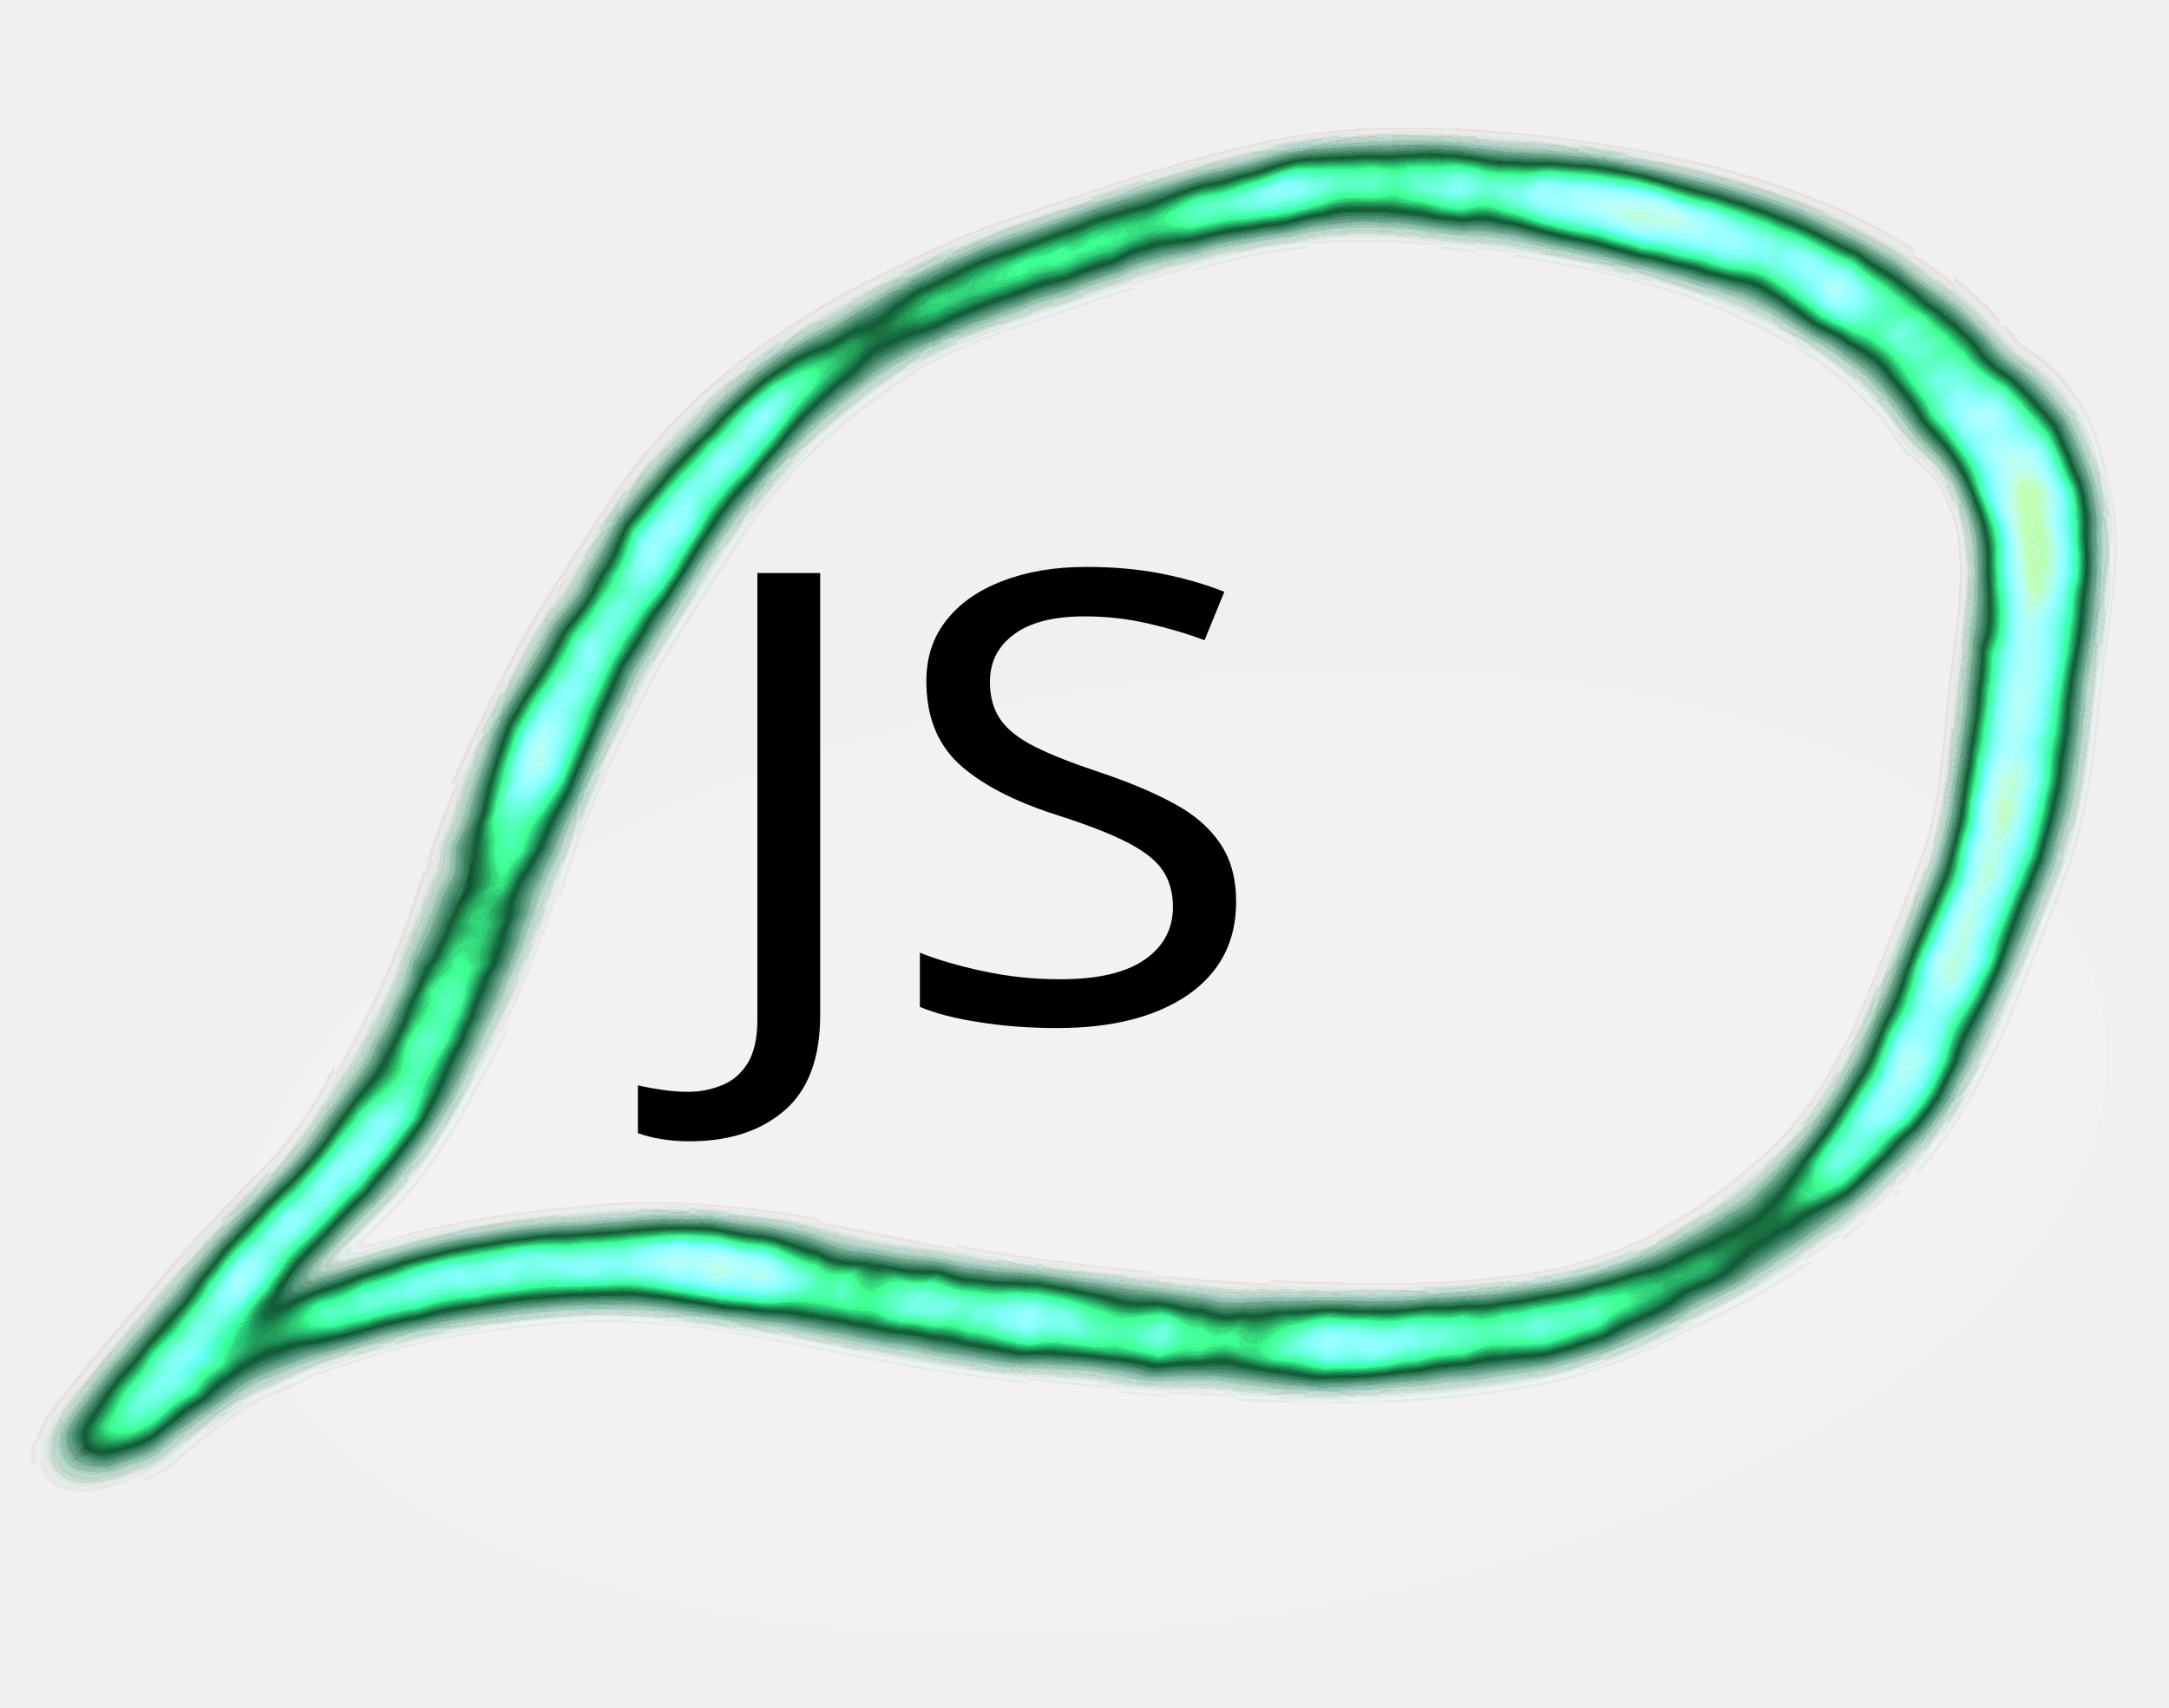
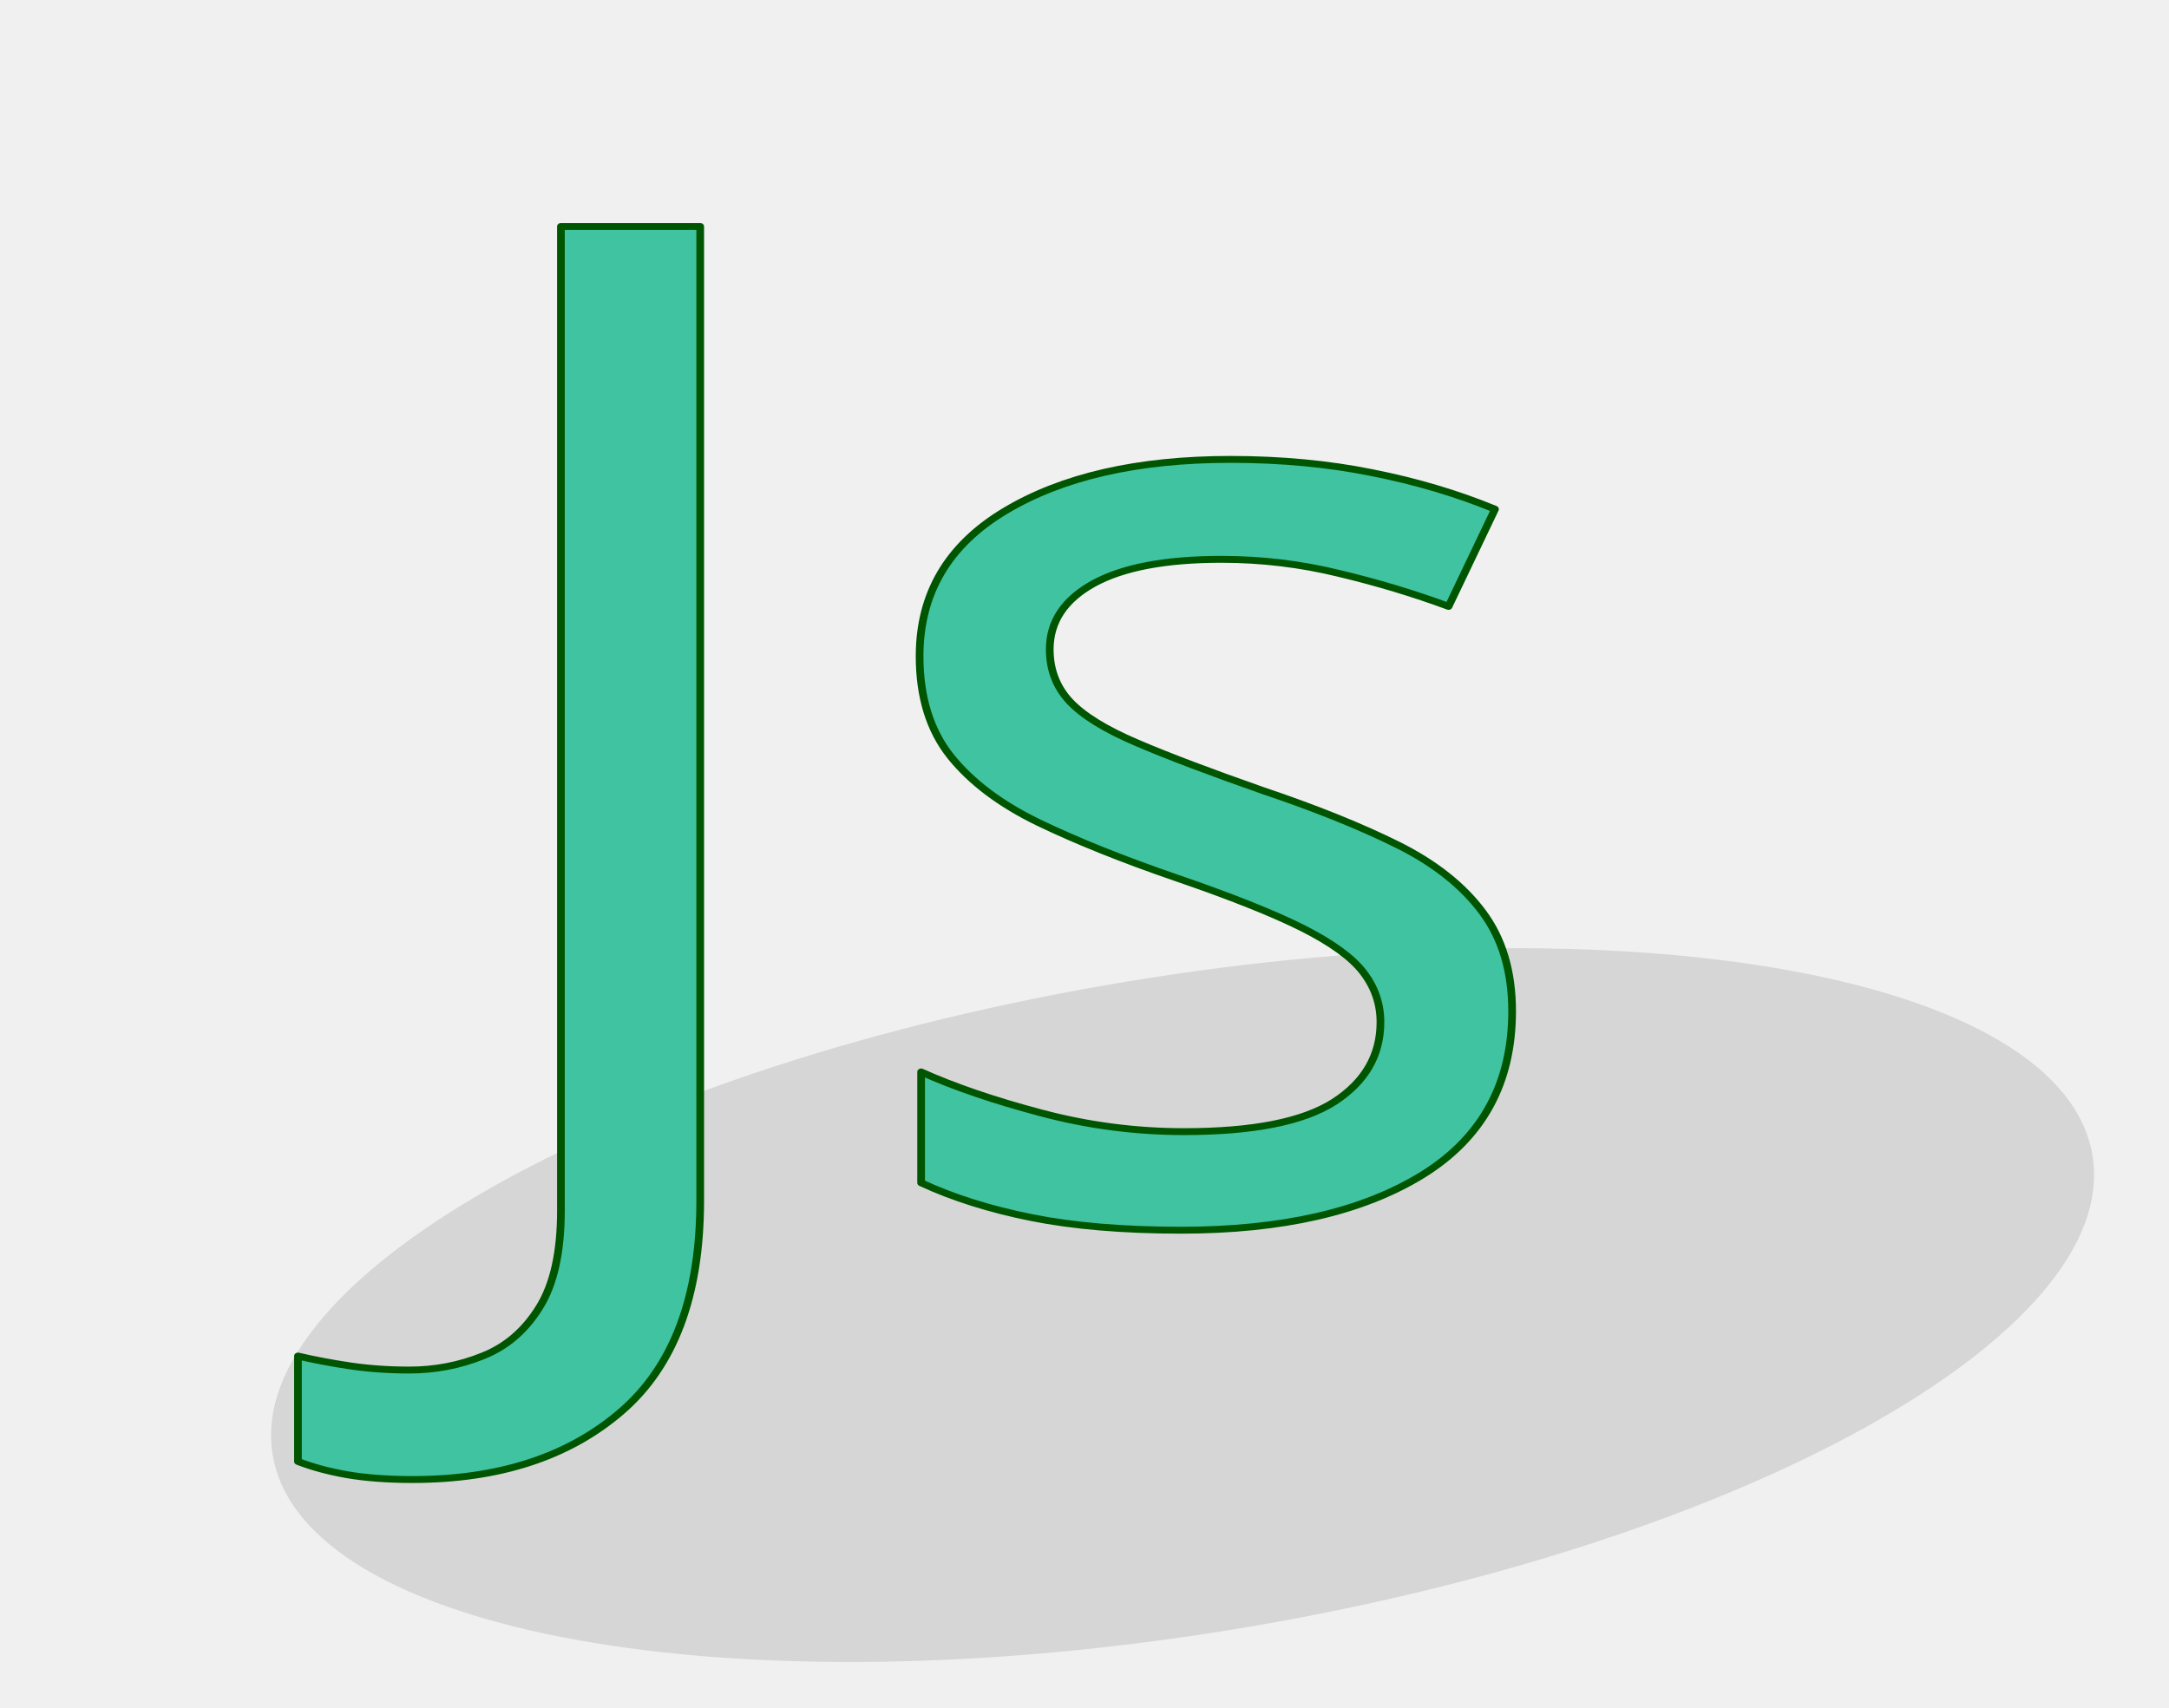
<svg xmlns="http://www.w3.org/2000/svg" width="94.061mm" height="74.058mm" viewBox="0 0 94.061 74.058" version="1.1" id="svg5">
  <defs id="defs2">
    <marker style="overflow:visible" id="Arrow1Lstart" refX="0" refY="0" orient="auto">
      <path transform="matrix(0.8,0,0,0.8,10,0)" style="fill:context-stroke;fill-rule:evenodd;stroke:context-stroke;stroke-width:1pt" d="M 0,0 5,-5 -12.5,0 5,5 Z" id="path25522" />
    </marker>
    <filter style="color-interpolation-filters:sRGB" id="filter24326" x="-0.287" y="-0.357" width="1.574" height="1.715">
      <feGaussianBlur result="result0" in="SourceGraphic" stdDeviation="1" id="feGaussianBlur24302" />
      <feTurbulence type="turbulence" baseFrequency="0.057" seed="4" numOctaves="4" result="result1" id="feTurbulence24304" />
      <feDisplacementMap xChannelSelector="R" in2="result1" result="result91" id="feDisplacementMap24306" scale="0" yChannelSelector="A" />
      <feComposite result="result2" operator="out" in="result0" in2="result91" id="feComposite24308" />
      <feComposite k1="0.1" k3="1.2" in2="result2" in="SourceAlpha" operator="arithmetic" result="result5" id="feComposite24310" k2="0" k4="0" />
      <feBlend result="fbSourceGraphic" mode="multiply" in2="result5" id="feBlend24312" />
      <feGaussianBlur stdDeviation="3" in="fbSourceGraphic" result="result0" id="feGaussianBlur24314" />
      <feSpecularLighting in="result0" result="result1" lighting-color="#fee65d" surfaceScale="3" specularConstant="0.4" specularExponent="15" id="feSpecularLighting24318">
        <fePointLight x="-5000" y="-10000" z="20000" id="fePointLight24316" />
      </feSpecularLighting>
      <feComposite in2="fbSourceGraphic" in="result1" result="result2" operator="in" id="feComposite24320" />
      <feComposite k1="-1" in="fbSourceGraphic" result="result4" operator="arithmetic" k2="2.5" k3="3.5" in2="result2" id="feComposite24322" k4="0" />
      <feBlend mode="multiply" in2="result4" id="feBlend24324" />
    </filter>
    <filter style="color-interpolation-filters:sRGB" id="filter29770" x="-0.182" y="-0.231" width="1.364" height="1.463">
      <feGaussianBlur result="result0" in="SourceGraphic" stdDeviation="1" id="feGaussianBlur29746" />
      <feTurbulence type="turbulence" baseFrequency="0.057" seed="4" numOctaves="4" result="result1" id="feTurbulence29748" />
      <feDisplacementMap xChannelSelector="R" in2="result1" result="result91" id="feDisplacementMap29750" scale="0" yChannelSelector="A" />
      <feComposite result="result2" operator="out" in="result0" in2="result91" id="feComposite29752" />
      <feComposite k1="0.1" k3="1.2" in2="result2" in="SourceAlpha" operator="arithmetic" result="result5" id="feComposite29754" k2="0" k4="0" />
      <feBlend result="fbSourceGraphic" mode="multiply" in2="result5" id="feBlend29756" />
      <feGaussianBlur stdDeviation="3" in="fbSourceGraphic" result="result0" id="feGaussianBlur29758" />
      <feSpecularLighting in="result0" result="result1" lighting-color="#fee65d" surfaceScale="3" specularConstant="0.4" specularExponent="15" id="feSpecularLighting29762">
        <fePointLight x="-5000" y="-10000" z="20000" id="fePointLight29760" />
      </feSpecularLighting>
      <feComposite in2="fbSourceGraphic" in="result1" result="result2" operator="in" id="feComposite29764" />
      <feComposite k1="-1" in="fbSourceGraphic" result="result4" operator="arithmetic" k2="2.5" k3="3.5" in2="result2" id="feComposite29766" k4="0" />
      <feBlend mode="multiply" in2="result4" id="feBlend29768" />
    </filter>
    <filter style="color-interpolation-filters:sRGB;" id="filter10319" x="-0.095" y="-0.132" width="1.191" height="1.264">
      <feGaussianBlur result="result0" in="SourceGraphic" stdDeviation="1" id="feGaussianBlur10295" />
      <feTurbulence type="turbulence" baseFrequency="0.057" seed="4" numOctaves="4" result="result1" id="feTurbulence10297" />
      <feDisplacementMap xChannelSelector="R" in2="result1" result="result91" id="feDisplacementMap10299" />
      <feComposite result="result2" operator="out" in="result0" in2="result91" id="feComposite10301" />
      <feComposite k1="0.1" k3="1.2" in2="result2" in="SourceAlpha" operator="arithmetic" result="result5" id="feComposite10303" />
      <feBlend result="fbSourceGraphic" mode="multiply" in2="result5" id="feBlend10305" />
      <feGaussianBlur stdDeviation="3" in="fbSourceGraphic" result="result0" id="feGaussianBlur10307" />
      <feSpecularLighting in="result0" result="result1" lighting-color="rgb(254,230,93)" surfaceScale="3" specularConstant="0.4" specularExponent="15" id="feSpecularLighting10311">
        <fePointLight x="-5000" y="-10000" z="20000" id="fePointLight10309" />
      </feSpecularLighting>
      <feComposite in2="fbSourceGraphic" in="result1" result="result2" operator="in" id="feComposite10313" />
      <feComposite k1="-1" in="fbSourceGraphic" result="result4" operator="arithmetic" k2="2.5" k3="3.5" in2="result2" id="feComposite10315" />
      <feBlend mode="multiply" in2="result4" id="feBlend10317" />
    </filter>
  </defs>
  <g id="layer1" transform="translate(-44.8939,-76.4981)">
-     <ellipse style="fill:#f2f2f2;fill-opacity:1;stroke:none;stroke-width:3.457;stroke-linecap:round;stroke-linejoin:round;stroke-miterlimit:4;stroke-dasharray:none;stroke-opacity:1" id="path10588" cx="77.156" cy="138.433" rx="40.671" ry="20.326" transform="matrix(0.9905514,-0.1371417,0.1404332,0.9900902,0,0)" />
-     <text xml:space="preserve" style="font-style:normal;font-weight:normal;font-size:28.791px;line-height:1.25;font-family:sans-serif;letter-spacing:0px;word-spacing:0px;fill:#000000;fill-opacity:1;stroke:none;stroke-width:0.216" x="70.945" y="127.613" id="text3724" transform="scale(1.056211,0.9467809)">
-       <tspan id="tspan3722" style="font-style:normal;font-variant:normal;font-weight:normal;font-stretch:normal;font-size:28.791px;font-family:Caveman;-inkscape-font-specification:Caveman;stroke-width:0.216" x="70.945" y="127.613">JS</tspan>
+     <ellipse style="display:inline;fill:#b3b3b3;fill-opacity:0.416;fill-rule:evenodd;stroke-width:0.249" id="path47570" cx="72.582" cy="146.997" rx="39.99" ry="14.238" transform="matrix(0.9866405,-0.1629129,0.1671137,0.9859376,0,0)" />
+     <text xml:space="preserve" style="font-style:normal;font-variant:normal;font-weight:normal;font-stretch:normal;font-size:63.5px;font-family:ScrapItUp;-inkscape-font-specification:ScrapItUp;display:inline;opacity:1;fill:#40c3a1;fill-opacity:1;stroke:#005500;stroke-width:0.316;stroke-linecap:butt;stroke-linejoin:round;stroke-miterlimit:4;stroke-dasharray:none;stroke-dashoffset:0;stroke-opacity:1;stop-color:#000000;stop-opacity:1" x="59.691" y="136.513" id="text3724" transform="scale(1.056211,0.9467809)">
+       <tspan id="tspan3722" style="font-style:normal;font-variant:normal;font-weight:500;font-stretch:normal;font-size:63.5px;font-family:ScrapItUp;-inkscape-font-specification:'ScrapItUp Medium';fill:#40c3a1;fill-opacity:1;stroke:#005500;stroke-width:0.316;stroke-linejoin:round;stroke-miterlimit:4;stroke-dasharray:none;stroke-opacity:1" x="59.691" y="136.513">Js</tspan>
    </text>
-     <path style="fill:#008080;fill-opacity:1;stroke:none;stroke-width:4;stroke-linecap:round;stroke-linejoin:round;stroke-miterlimit:4;stroke-dasharray:none;stroke-opacity:1;filter:url(#filter10319)" id="path10095" d="m 141.187,82.528 c -0.8,-1.612 -1.897,-2.998 -3.16,-4.266 -1.506,-1.506 -3.264,-2.692 -5.097,-3.755 -1.637,-0.952 -3.391,-1.657 -5.176,-2.274 -2.358,-0.779 -4.766,-1.379 -7.21,-1.806 -2.669,-0.458 -5.359,-0.738 -8.064,-0.836 -2.176,-0.077 -4.345,0.061 -6.485,0.455 -2.287,0.492 -4.516,1.208 -6.729,1.955 -1.962,0.664 -3.891,1.42 -5.827,2.155 -2.074,0.701 -4.031,1.663 -5.949,2.706 -2.945,1.497 -5.644,3.323 -8.148,5.457 -1.537,1.326 -2.907,2.812 -4.143,4.418 -1.11,1.447 -2.065,2.995 -2.956,4.583 -0.825,1.473 -1.696,2.919 -2.527,4.388 -0.936,1.704 -1.744,3.473 -2.542,5.245 -0.788,1.818 -1.54,3.651 -2.199,5.52 -0.597,1.66 -1.062,3.362 -1.557,5.053 -0.566,1.934 -1.276,3.821 -2.06,5.675 -0.735,1.715 -1.569,3.385 -2.401,5.054 -0.652,1.372 -1.445,2.664 -2.349,3.882 -0.633,0.843 -1.338,1.625 -2.048,2.402 -1.462,1.659 -2.847,3.383 -4.198,5.133 -1.237,1.691 -2.565,3.312 -3.78,5.019 -0.691,0.967 -1.388,1.929 -2.086,2.89 -0.838,1.174 -1.322,0.773 3.074,-1.184 1.573,-1.687 3.428,-3.054 5.33,-4.342 0.493,-0.294 0.932,-0.708 1.479,-0.882 0.497,-0.158 -1.714,0.484 -1.326,0.833 0.407,0.365 0.989,-0.468 1.491,-0.685 1.488,-0.643 3.018,-1.154 4.557,-1.656 2.986,-0.993 6.106,-1.401 9.224,-1.703 2.626,-0.312 5.25,-0.075 7.861,0.244 3.317,0.502 6.565,1.358 9.852,2.02 3.713,0.76 7.472,1.232 11.241,1.608 3.635,0.357 7.283,0.534 10.934,0.556 2.896,0.015 5.779,-0.277 8.624,-0.801 2.806,-0.57 5.367,-1.844 7.835,-3.248 3.793,-1.987 6.951,-4.309 9.875,-7.384 2.142,-2.347 3.509,-5.218 4.705,-8.126 1.046,-2.876 2.092,-5.754 3.084,-8.65 0.913,-2.646 1.186,-5.446 1.451,-8.216 0.176,-2.044 0.45,-4.076 0.672,-6.115 0.205,-1.676 0.292,-3.347 0.122,-5.027 -0.162,-1.284 -0.461,-2.546 -0.903,-3.761 -0.249,-0.652 -0.608,-1.248 -1.006,-1.818 -0.333,-0.491 -0.725,-0.937 -1.184,-1.313 -0.964,-0.751 -1.252,-0.276 -2.343,0.33 0,0 -0.067,0.043 -0.067,0.043 v 0 c -1.004,0.742 -1.666,0.847 -0.594,1.516 0.446,0.341 0.815,0.759 1.13,1.224 0.379,0.546 0.727,1.114 0.973,1.734 0.448,1.179 0.74,2.412 0.891,3.664 0.146,1.656 0.055,3.308 -0.141,4.957 -0.22,2.028 -0.456,4.054 -0.606,6.088 -0.257,2.748 -0.557,5.515 -1.472,8.137 -0.979,2.884 -2,5.755 -3.055,8.613 -1.194,2.881 -2.578,5.703 -4.734,8.003 -1.414,1.456 -2.893,2.787 -4.535,3.985 -0.402,0.293 -1.72,0.801 -1.225,0.852 0.578,0.059 1.025,-0.546 1.538,-0.819 -2.443,1.422 -4.981,2.714 -7.762,3.331 -2.84,0.562 -5.723,0.867 -8.621,0.877 -3.66,0.005 -7.318,-0.145 -10.963,-0.497 -3.764,-0.371 -7.521,-0.83 -11.232,-1.574 -3.287,-0.67 -6.538,-1.522 -9.853,-2.049 -2.619,-0.341 -5.254,-0.638 -7.894,-0.309 -3.13,0.298 -6.268,0.679 -9.272,1.652 -2.005,0.639 -4.213,1.304 -6.076,2.291 -1.422,0.753 -2.816,1.558 -4.212,2.359 -0.498,0.285 -0.979,0.598 -1.469,0.897 -1.952,1.346 -3.852,2.774 -5.508,4.48 3.624,-1.462 2.425,-0.327 3.216,-1.483 0.66,-0.956 1.327,-1.908 2.003,-2.852 1.225,-1.695 2.542,-3.32 3.78,-5.006 1.352,-1.759 2.751,-3.483 4.245,-5.124 0.717,-0.786 1.435,-1.574 2.049,-2.444 0.869,-1.235 1.624,-2.54 2.269,-3.907 0.83,-1.674 1.673,-3.343 2.386,-5.072 0.757,-1.859 1.443,-3.749 1.99,-5.682 0.492,-1.686 0.975,-3.375 1.557,-5.033 0.66,-1.856 1.387,-3.687 2.19,-5.486 0.798,-1.766 1.601,-3.532 2.558,-5.219 0.841,-1.462 1.694,-2.916 2.521,-4.386 0.896,-1.566 1.845,-3.103 2.954,-4.531 1.252,-1.577 2.623,-3.049 4.16,-4.355 0.844,-0.71 1.695,-1.402 2.596,-2.04 0.3,-0.213 0.605,-0.42 0.912,-0.621 0.32,-0.21 1.316,-0.782 0.972,-0.614 -0.584,0.284 -1.128,0.643 -1.691,0.964 1.907,-1.052 3.849,-2.035 5.917,-2.735 1.938,-0.737 3.868,-1.495 5.828,-2.171 2.207,-0.758 4.429,-1.488 6.709,-1.995 2.127,-0.414 4.284,-0.573 6.452,-0.516 2.702,0.076 5.39,0.344 8.058,0.787 2.42,0.431 4.805,1.018 7.138,1.797 1.77,0.604 3.502,1.305 5.13,2.234 1.829,1.025 3.577,2.184 5.069,3.672 1.232,1.244 2.314,2.605 3.083,4.191 0,0 2.752,-1.563 2.752,-1.563 z" transform="matrix(0.8620121,0,0,0.7727025,9.923717,30.11236)" />
+     <path style="fill:#ffffff;fill-opacity:1;stroke:none;stroke-width:7.109;stroke-linecap:round;stroke-linejoin:round;stroke-miterlimit:4;stroke-dasharray:none;stroke-opacity:1" d="" id="path1938" transform="matrix(0.2645833,0,0,0.2645833,44.8939,76.4981)" />
+     <path style="fill:#ffffff;fill-opacity:1;stroke:none;stroke-width:7.109;stroke-linecap:round;stroke-linejoin:round;stroke-miterlimit:4;stroke-dasharray:none;stroke-opacity:1" d="" id="path1977" transform="matrix(0.2645833,0,0,0.2645833,44.8939,76.4981)" />
+     <path style="fill:#ffffff;fill-opacity:1;stroke:none;stroke-width:7.109;stroke-linecap:round;stroke-linejoin:round;stroke-miterlimit:4;stroke-dasharray:none;stroke-opacity:1" d="" id="path2055" transform="matrix(0.2645833,0,0,0.2645833,44.8939,76.4981)" />
+     <path style="fill:#ffffff;fill-opacity:1;stroke:none;stroke-width:7.109;stroke-linecap:round;stroke-linejoin:round;stroke-miterlimit:4;stroke-dasharray:none;stroke-opacity:1" d="" id="path2094" transform="matrix(0.2645833,0,0,0.2645833,44.8939,76.4981)" />
+     <path style="fill:#ffffff;fill-opacity:1;stroke:none;stroke-width:7.109;stroke-linecap:round;stroke-linejoin:round;stroke-miterlimit:4;stroke-dasharray:none;stroke-opacity:1" d="" id="path2211" transform="matrix(0.2645833,0,0,0.2645833,44.8939,76.4981)" />
  </g>
</svg>
